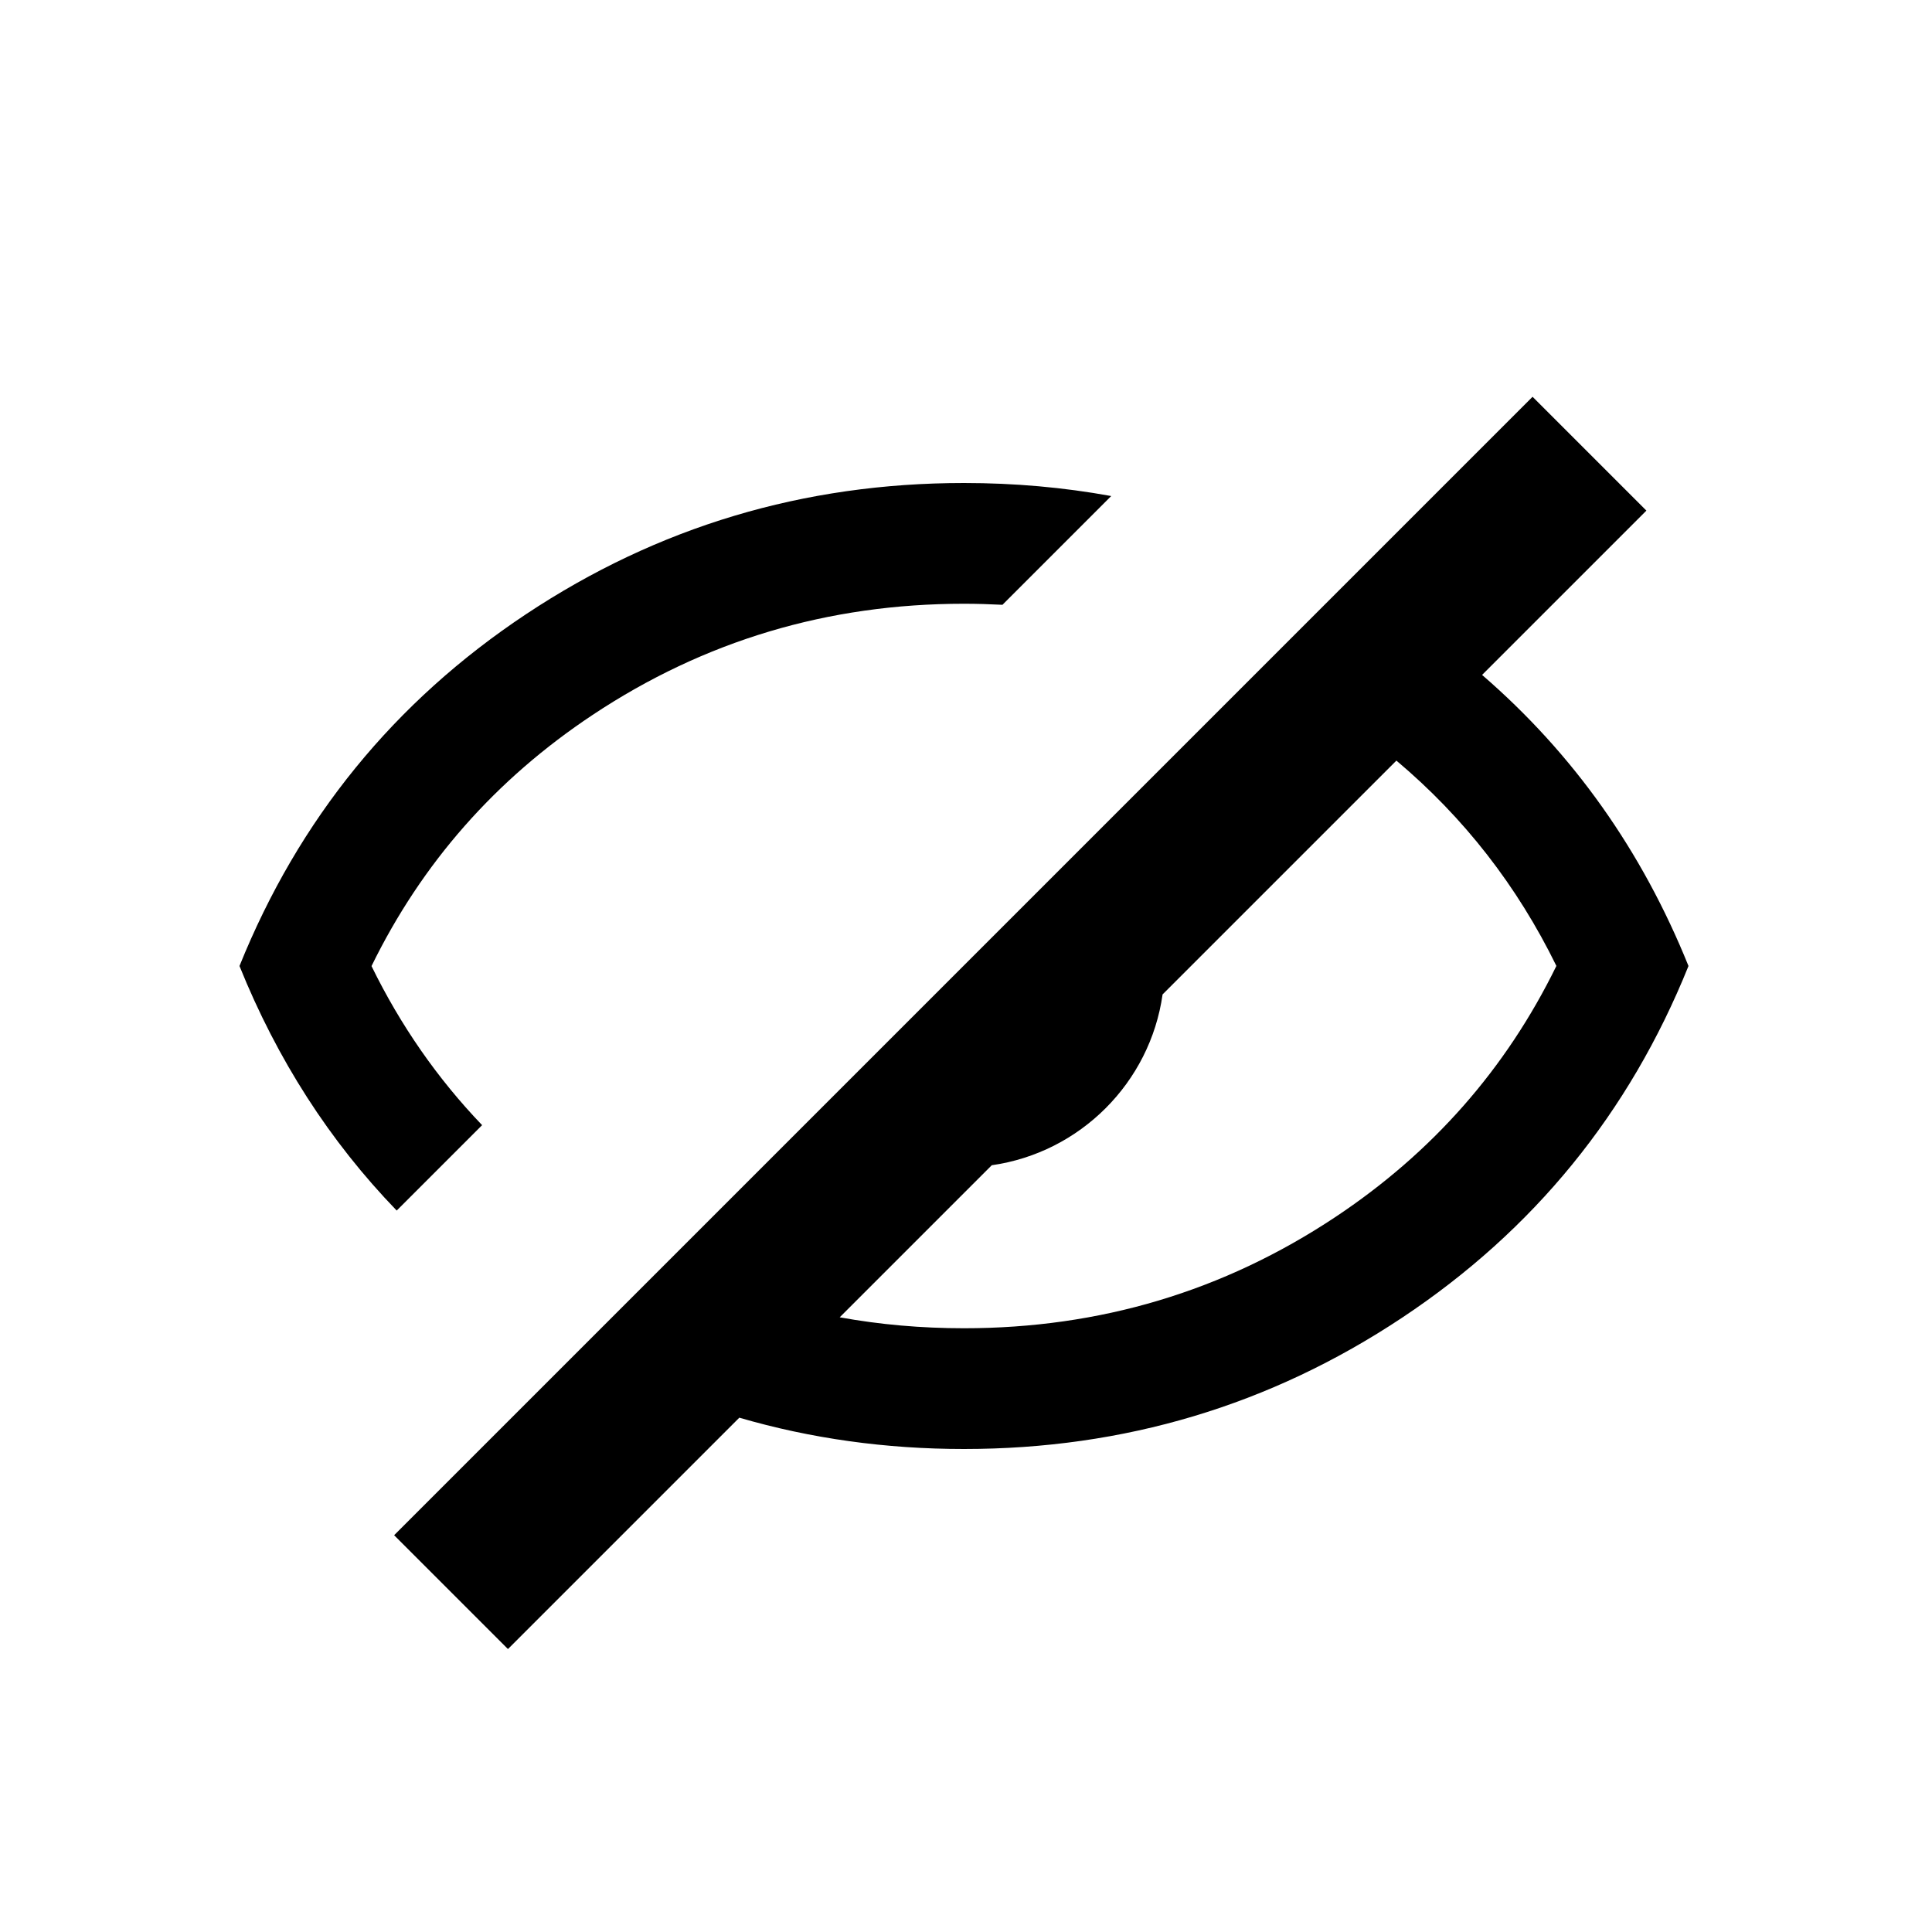
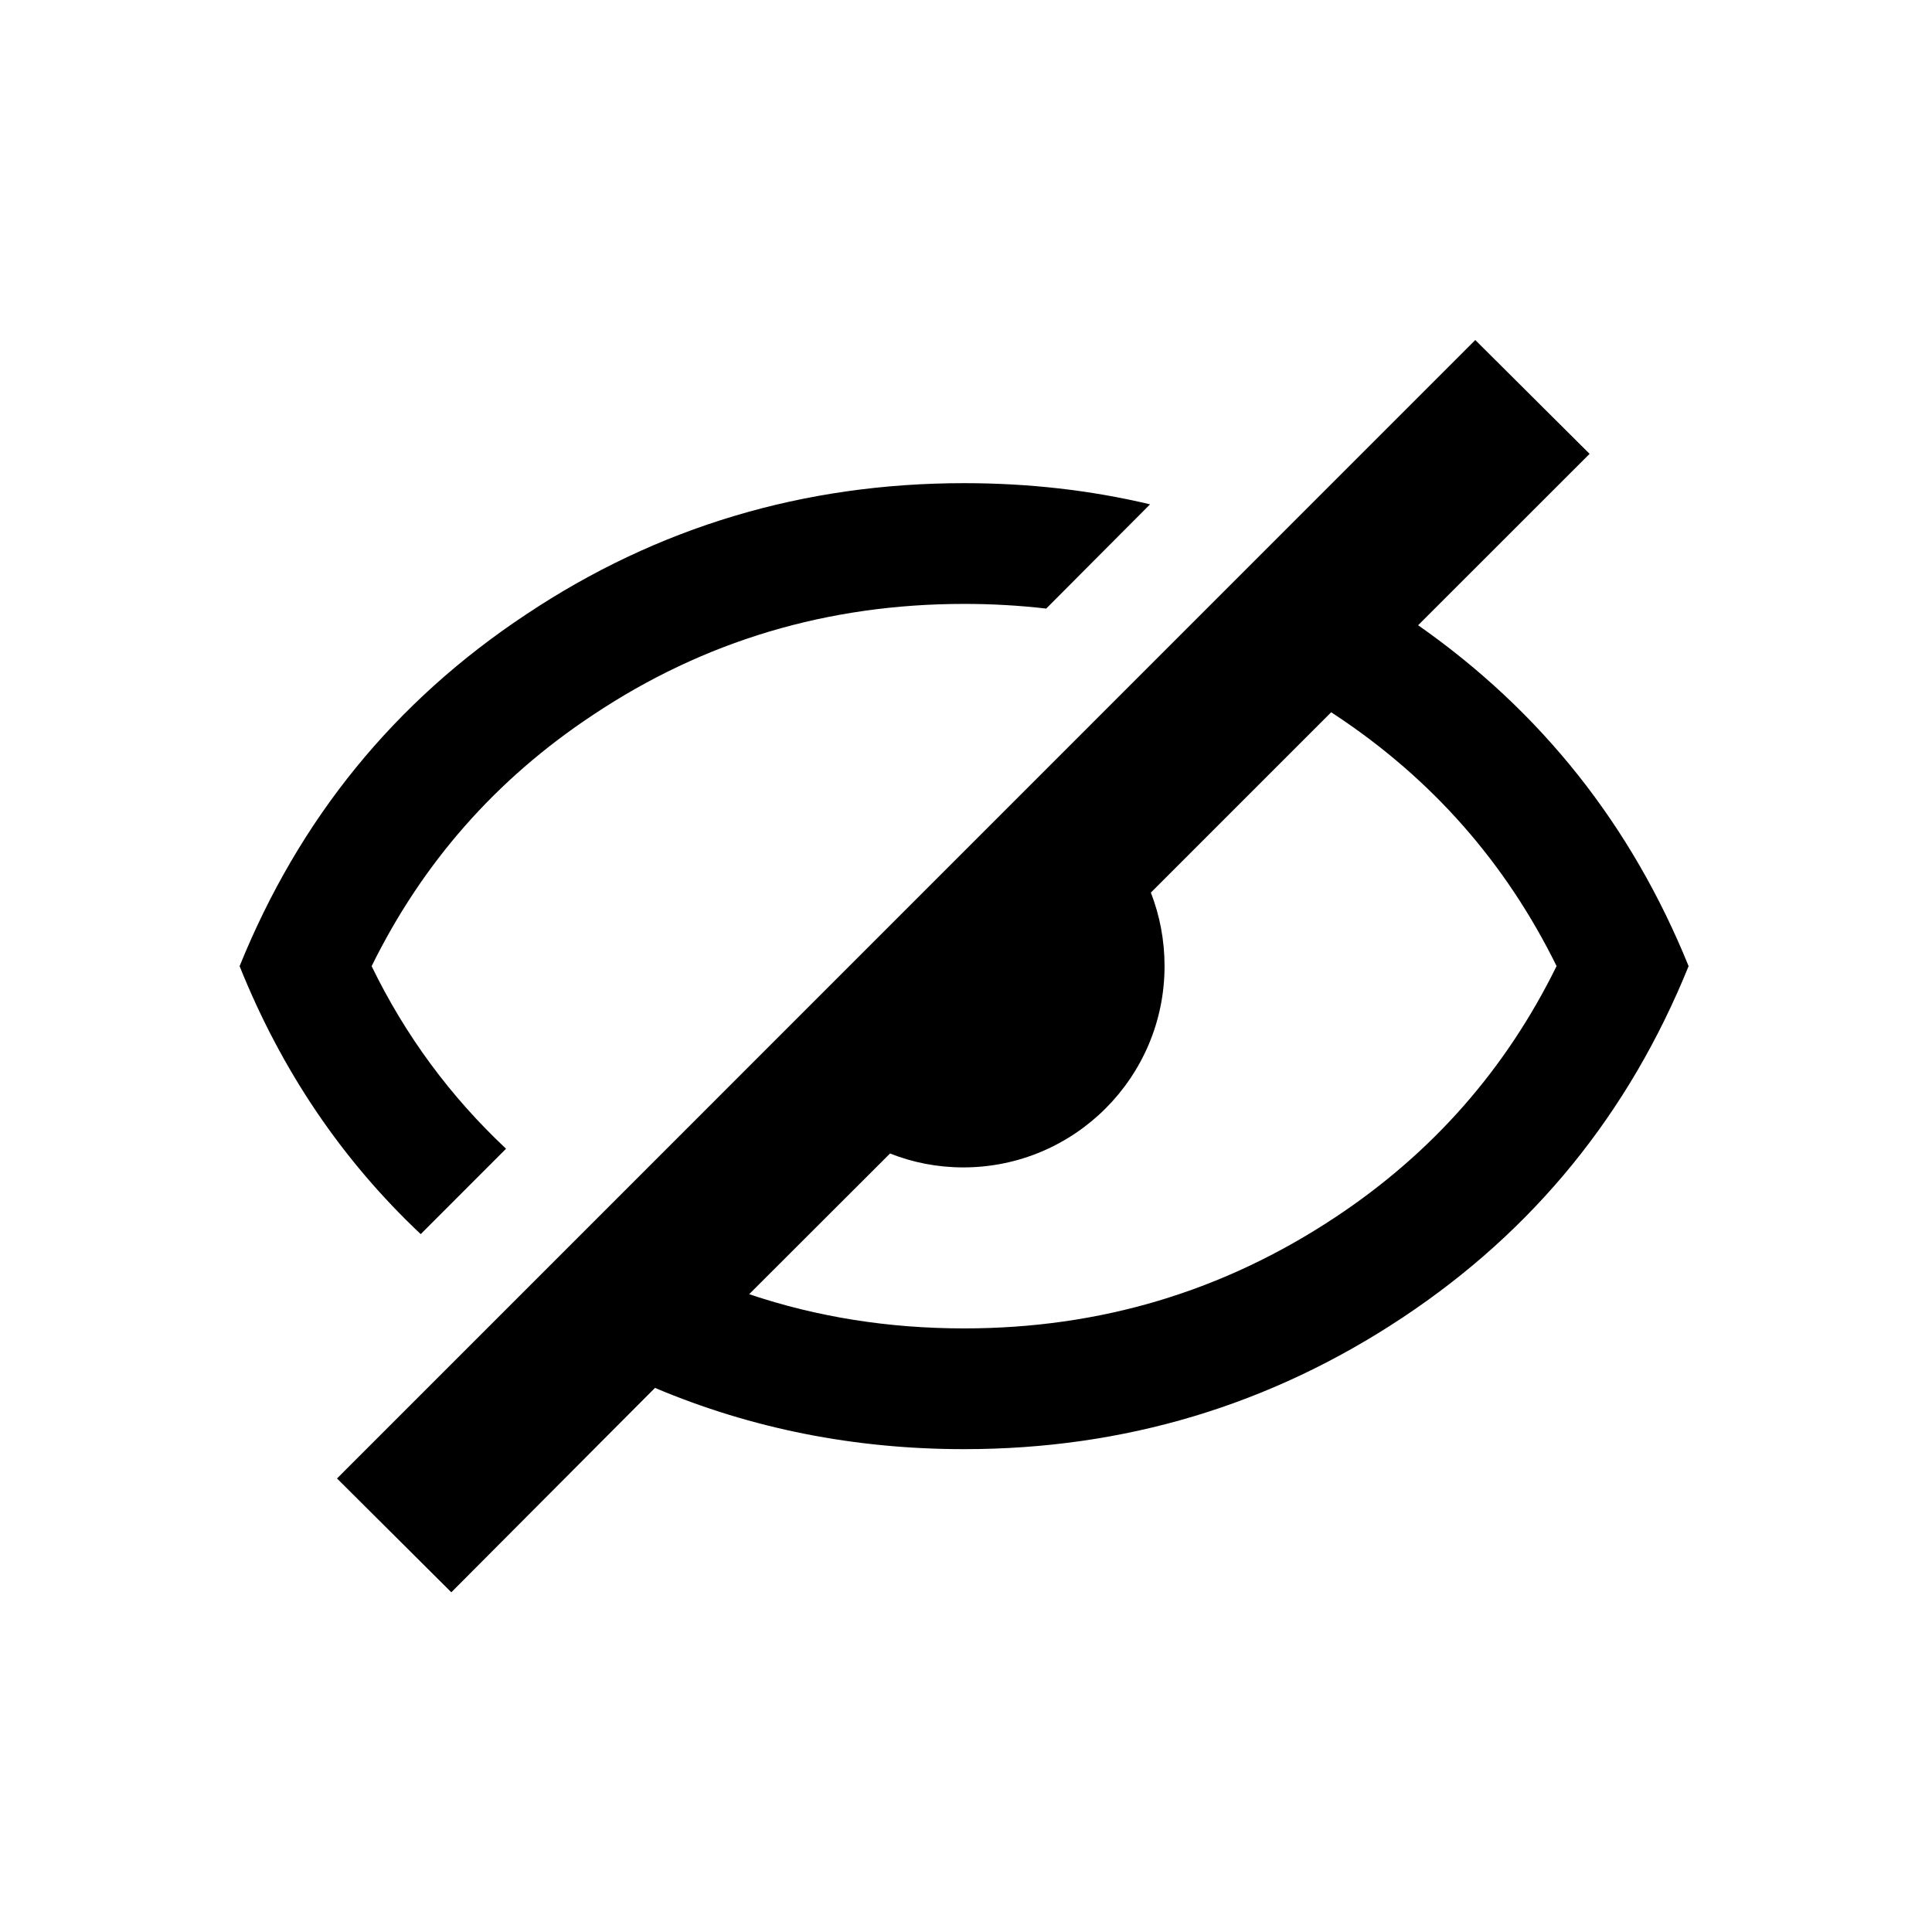
<svg xmlns="http://www.w3.org/2000/svg" width="100%" height="100%" viewBox="0 0 24 24" version="1.1" xml:space="preserve" style="fill-rule:evenodd;clip-rule:evenodd;stroke-linejoin:round;stroke-miterlimit:2;" id="svg2">
  <defs id="defs2">
        
    
            
            
-         
-                 
-             </defs>
-   <path d="M 9.184,17.611 6.31,20.485 4.896,19.071 19.038,4.929 20.452,6.343 18.411,8.384 c 1.132,0.978 1.986,2.183 2.564,3.616 -0.736,1.827 -1.923,3.283 -3.559,4.37 -1.636,1.087 -3.45,1.63 -5.441,1.63 -0.973,0 -1.903,-0.13 -2.791,-0.389 z M 17.347,9.448 14.442,12.353 c -0.155,1.097 -1.025,1.966 -2.122,2.122 l -1.889,1.889 c 0.5,0.091 1.015,0.136 1.544,0.136 1.687,0 3.224,-0.459 4.611,-1.38 1.206,-0.801 2.122,-1.841 2.748,-3.121 -0.487,-0.995 -1.149,-1.845 -1.988,-2.551 z M 4.928,15.038 C 4.095,14.176 3.444,13.163 2.975,12 3.712,10.173 4.898,8.717 6.534,7.63 8.171,6.543 9.984,6 11.975,6 c 0.627,0 1.237,0.054 1.829,0.162 l -1.351,1.351 c -0.158,-0.008 -0.318,-0.013 -0.479,-0.013 -1.687,0 -3.224,0.459 -4.611,1.38 -1.206,0.801 -2.122,1.841 -2.748,3.121 0.361,0.738 0.819,1.397 1.374,1.976 z" id="path1" style="stroke-width:0.02;fill:#000000;fill-opacity:1" />
+         </defs>
+   <g transform="matrix(1.000002,0,0,0.9999986,-1204.036,-337.9846)" id="g1" style="fill:#000000;fill-opacity:1">
+     <path d="m 1212.17,355.226 -2.53,2.539 -1.42,-1.414 14.14,-14.142 1.42,1.414 -2.13,2.129 c 1.53,1.072 2.65,2.483 3.36,4.235 -0.74,1.826 -1.92,3.283 -3.56,4.37 -1.64,1.086 -3.45,1.63 -5.44,1.63 -1.36,0 -2.64,-0.254 -3.84,-0.761 z m 8.4,-8.393 -2.24,2.24 c 0.11,0.283 0.17,0.591 0.17,0.914 0,1.38 -1.12,2.5 -2.5,2.5 -0.32,0 -0.63,-0.061 -0.91,-0.173 l -1.75,1.748 c 0.84,0.283 1.73,0.425 2.67,0.425 1.69,0 3.22,-0.459 4.61,-1.38 1.21,-0.801 2.12,-1.841 2.75,-3.121 -0.63,-1.278 -1.54,-2.319 -2.75,-3.12 -0.02,-0.011 -0.03,-0.022 -0.05,-0.033 z m -11.31,6.483 c -0.98,-0.923 -1.73,-2.033 -2.25,-3.329 0.74,-1.827 1.92,-3.284 3.56,-4.37 1.63,-1.087 3.45,-1.63 5.44,-1.63 0.8,0 1.57,0.087 2.31,0.263 l -1.29,1.295 c -0.34,-0.039 -0.67,-0.058 -1.02,-0.058 -1.69,0 -3.23,0.458 -4.61,1.379 -1.21,0.801 -2.12,1.842 -2.75,3.121 0.42,0.865 0.98,1.621 1.67,2.268 z" id="path1" style="fill:#000000;fill-opacity:1" />
+   </g>
</svg>
